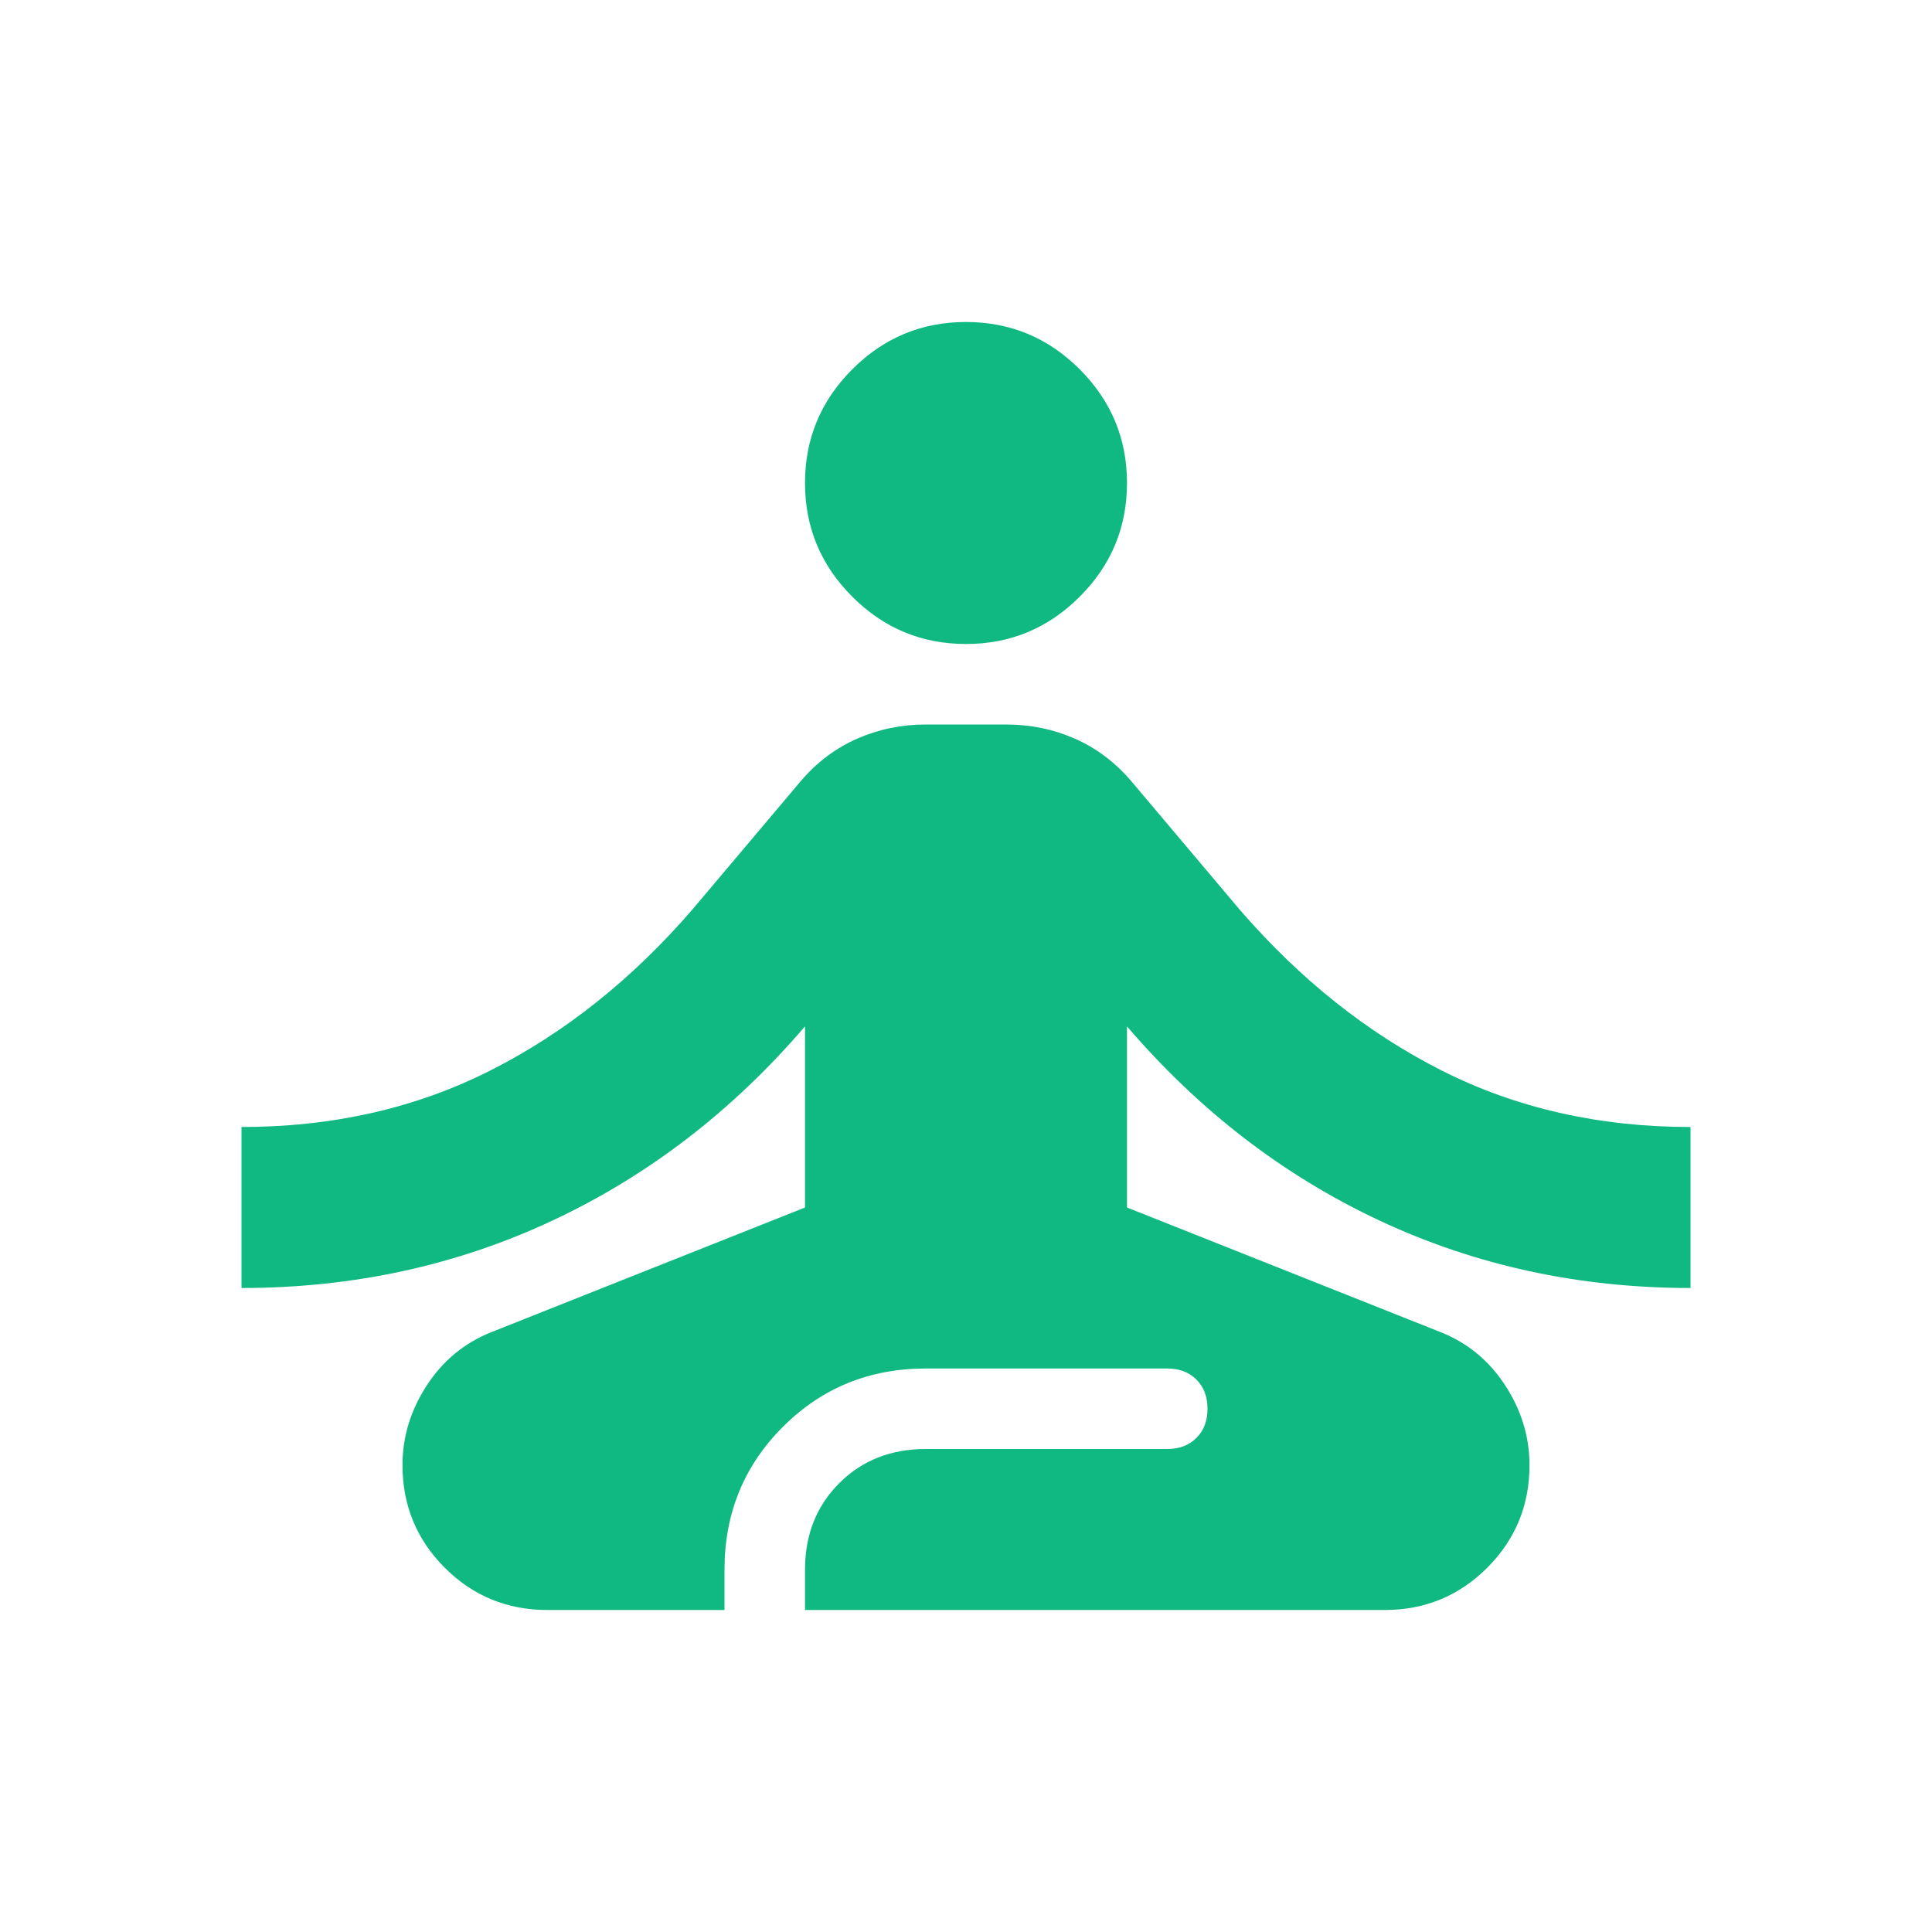
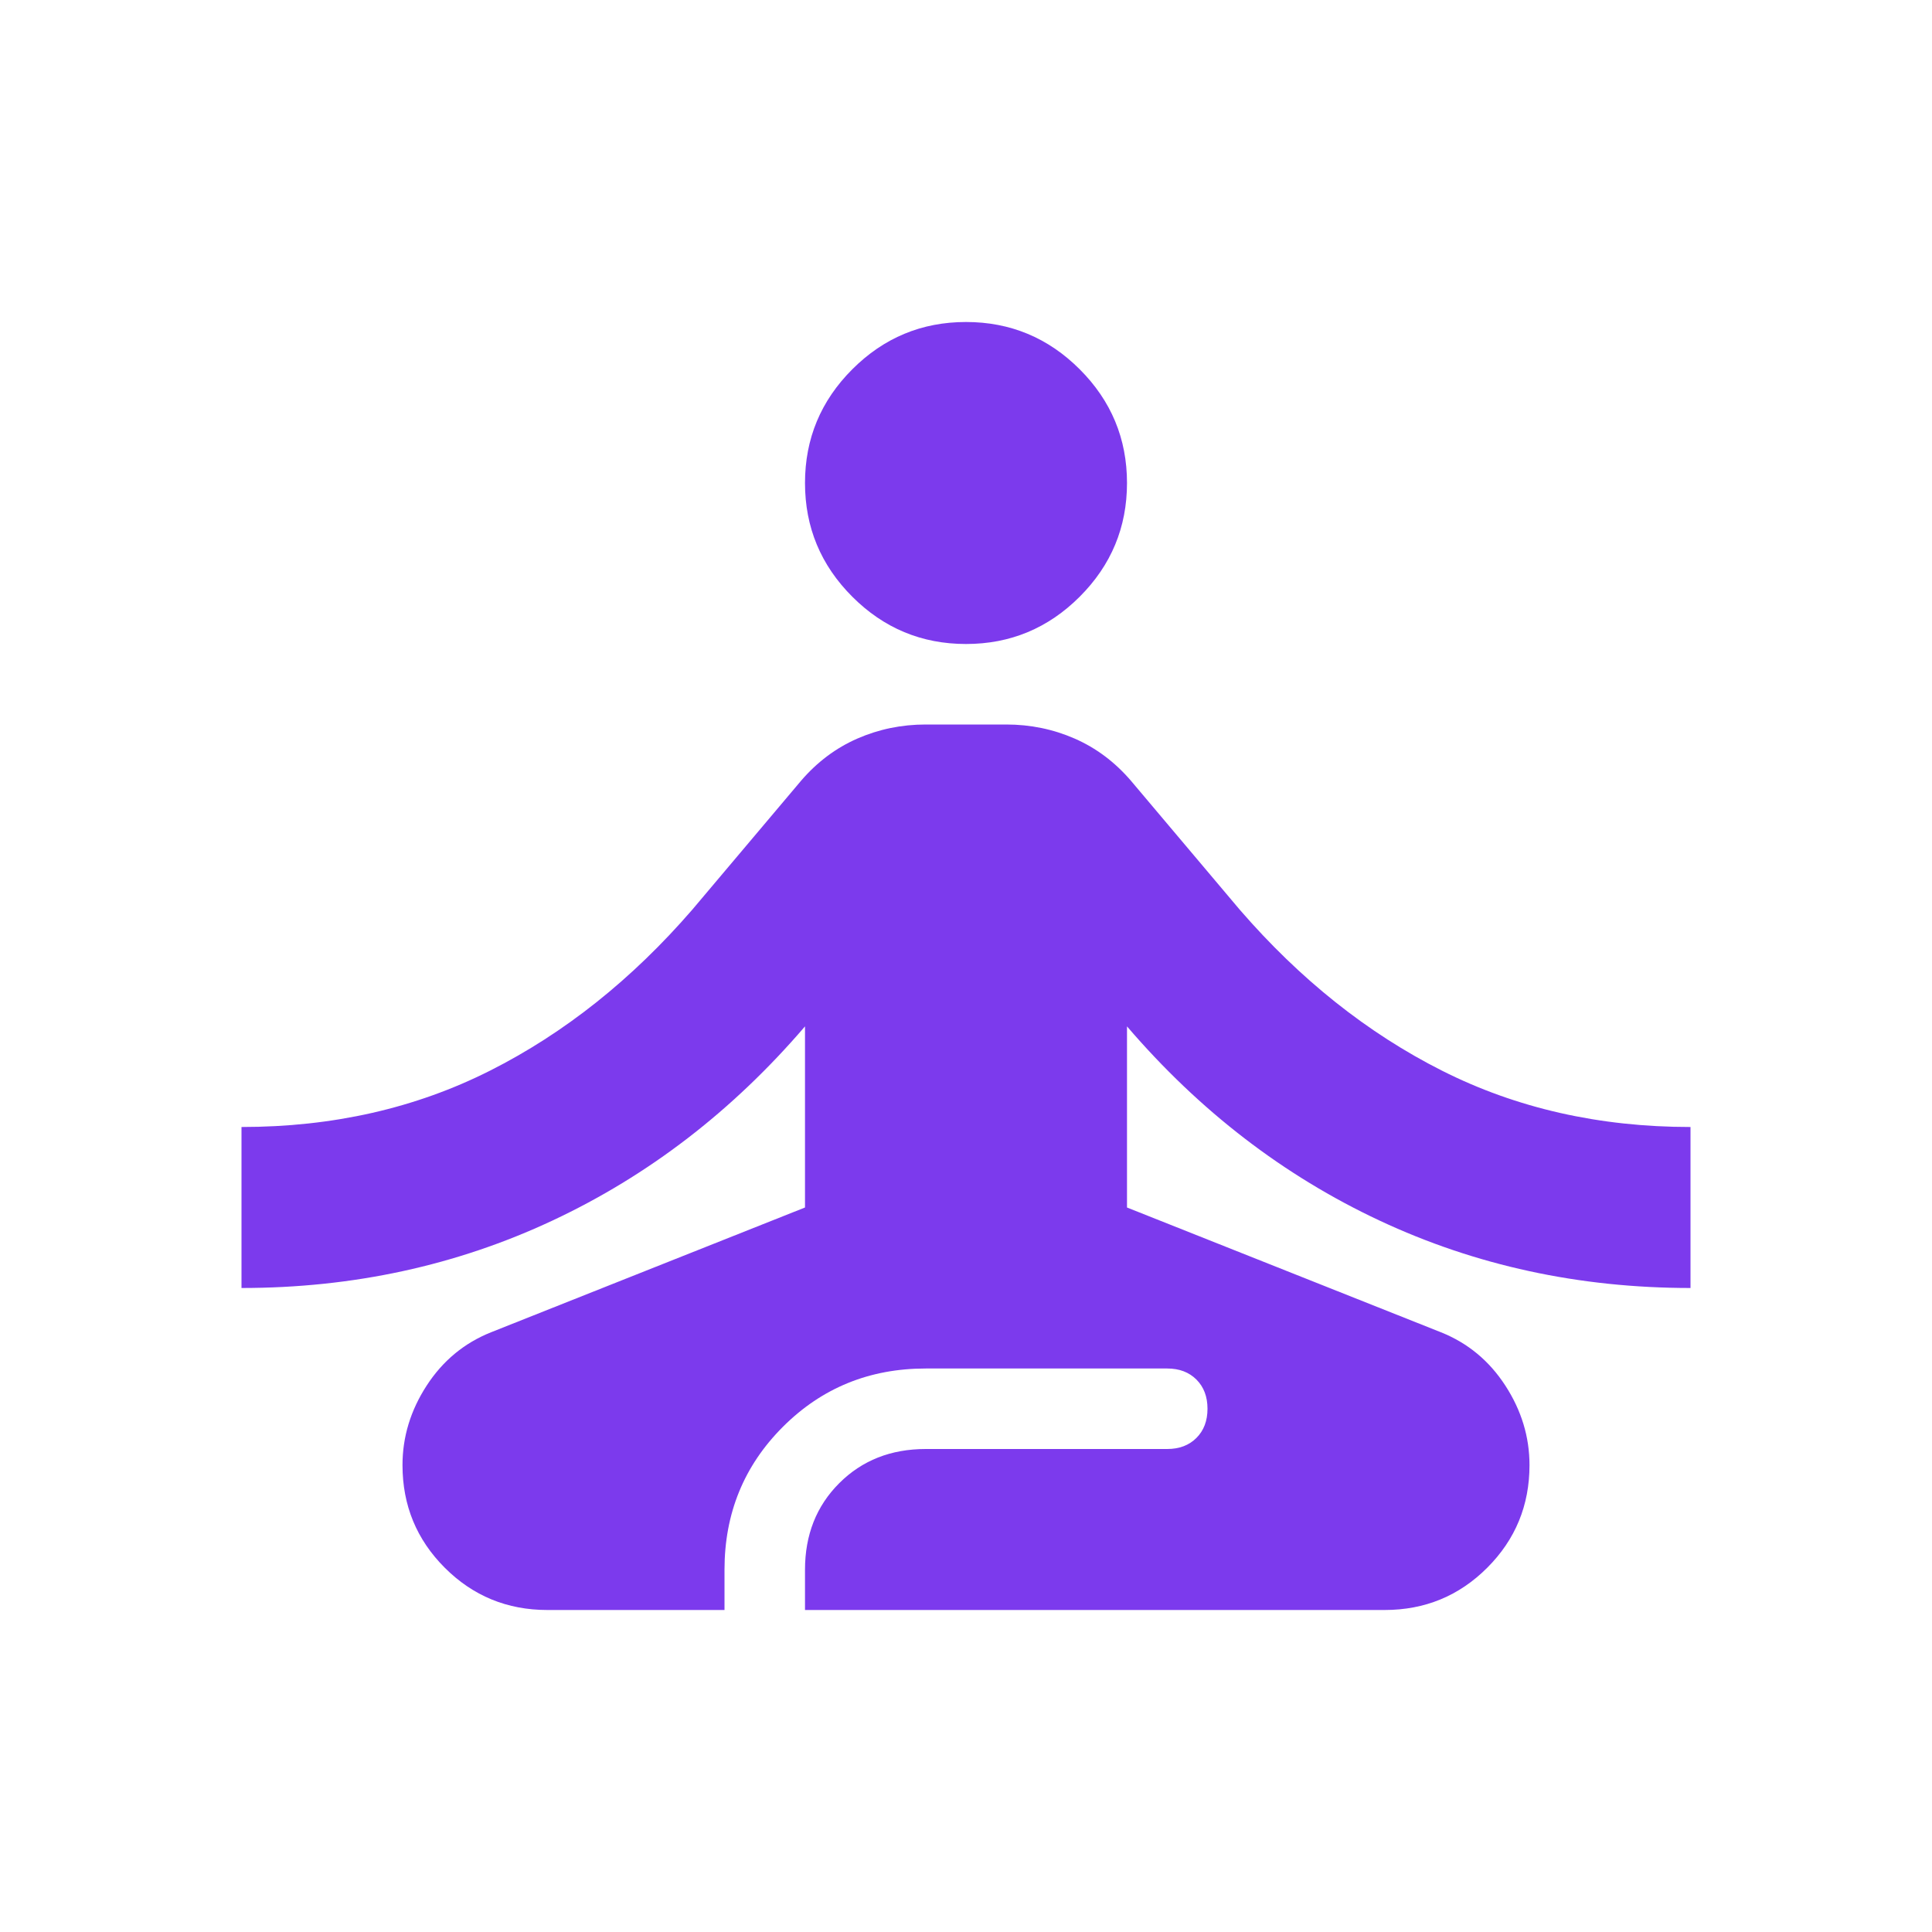
- <svg xmlns="http://www.w3.org/2000/svg" height="120px" viewBox="0 -960 960 960" width="120px" fill="#10b981">
+ <svg xmlns="http://www.w3.org/2000/svg" height="120px" viewBox="0 -960 960 960" width="120px" fill="#7c3aed">
  <path d="M272-160q-30 0-51-21t-21-51q0-21 12-39.5t32-26.5l156-62v-90q-54 63-125.5 96.5T120-320v-80q68 0 123.5-28T344-508l54-64q12-14 28-21t34-7h40q18 0 34 7t28 21l54 64q45 52 100.5 80T840-400v80q-83 0-154.5-33.5T560-450v90l156 62q20 8 32 26.5t12 39.5q0 30-21 51t-51 21H400v-20q0-26 17-43t43-17h120q9 0 14.5-5.5T600-260q0-9-5.5-14.5T580-280H460q-42 0-71 29t-29 71v20h-88Zm208-480q-33 0-56.5-23.5T400-720q0-33 23.5-56.5T480-800q33 0 56.5 23.5T560-720q0 33-23.5 56.5T480-640Z" />
</svg>
